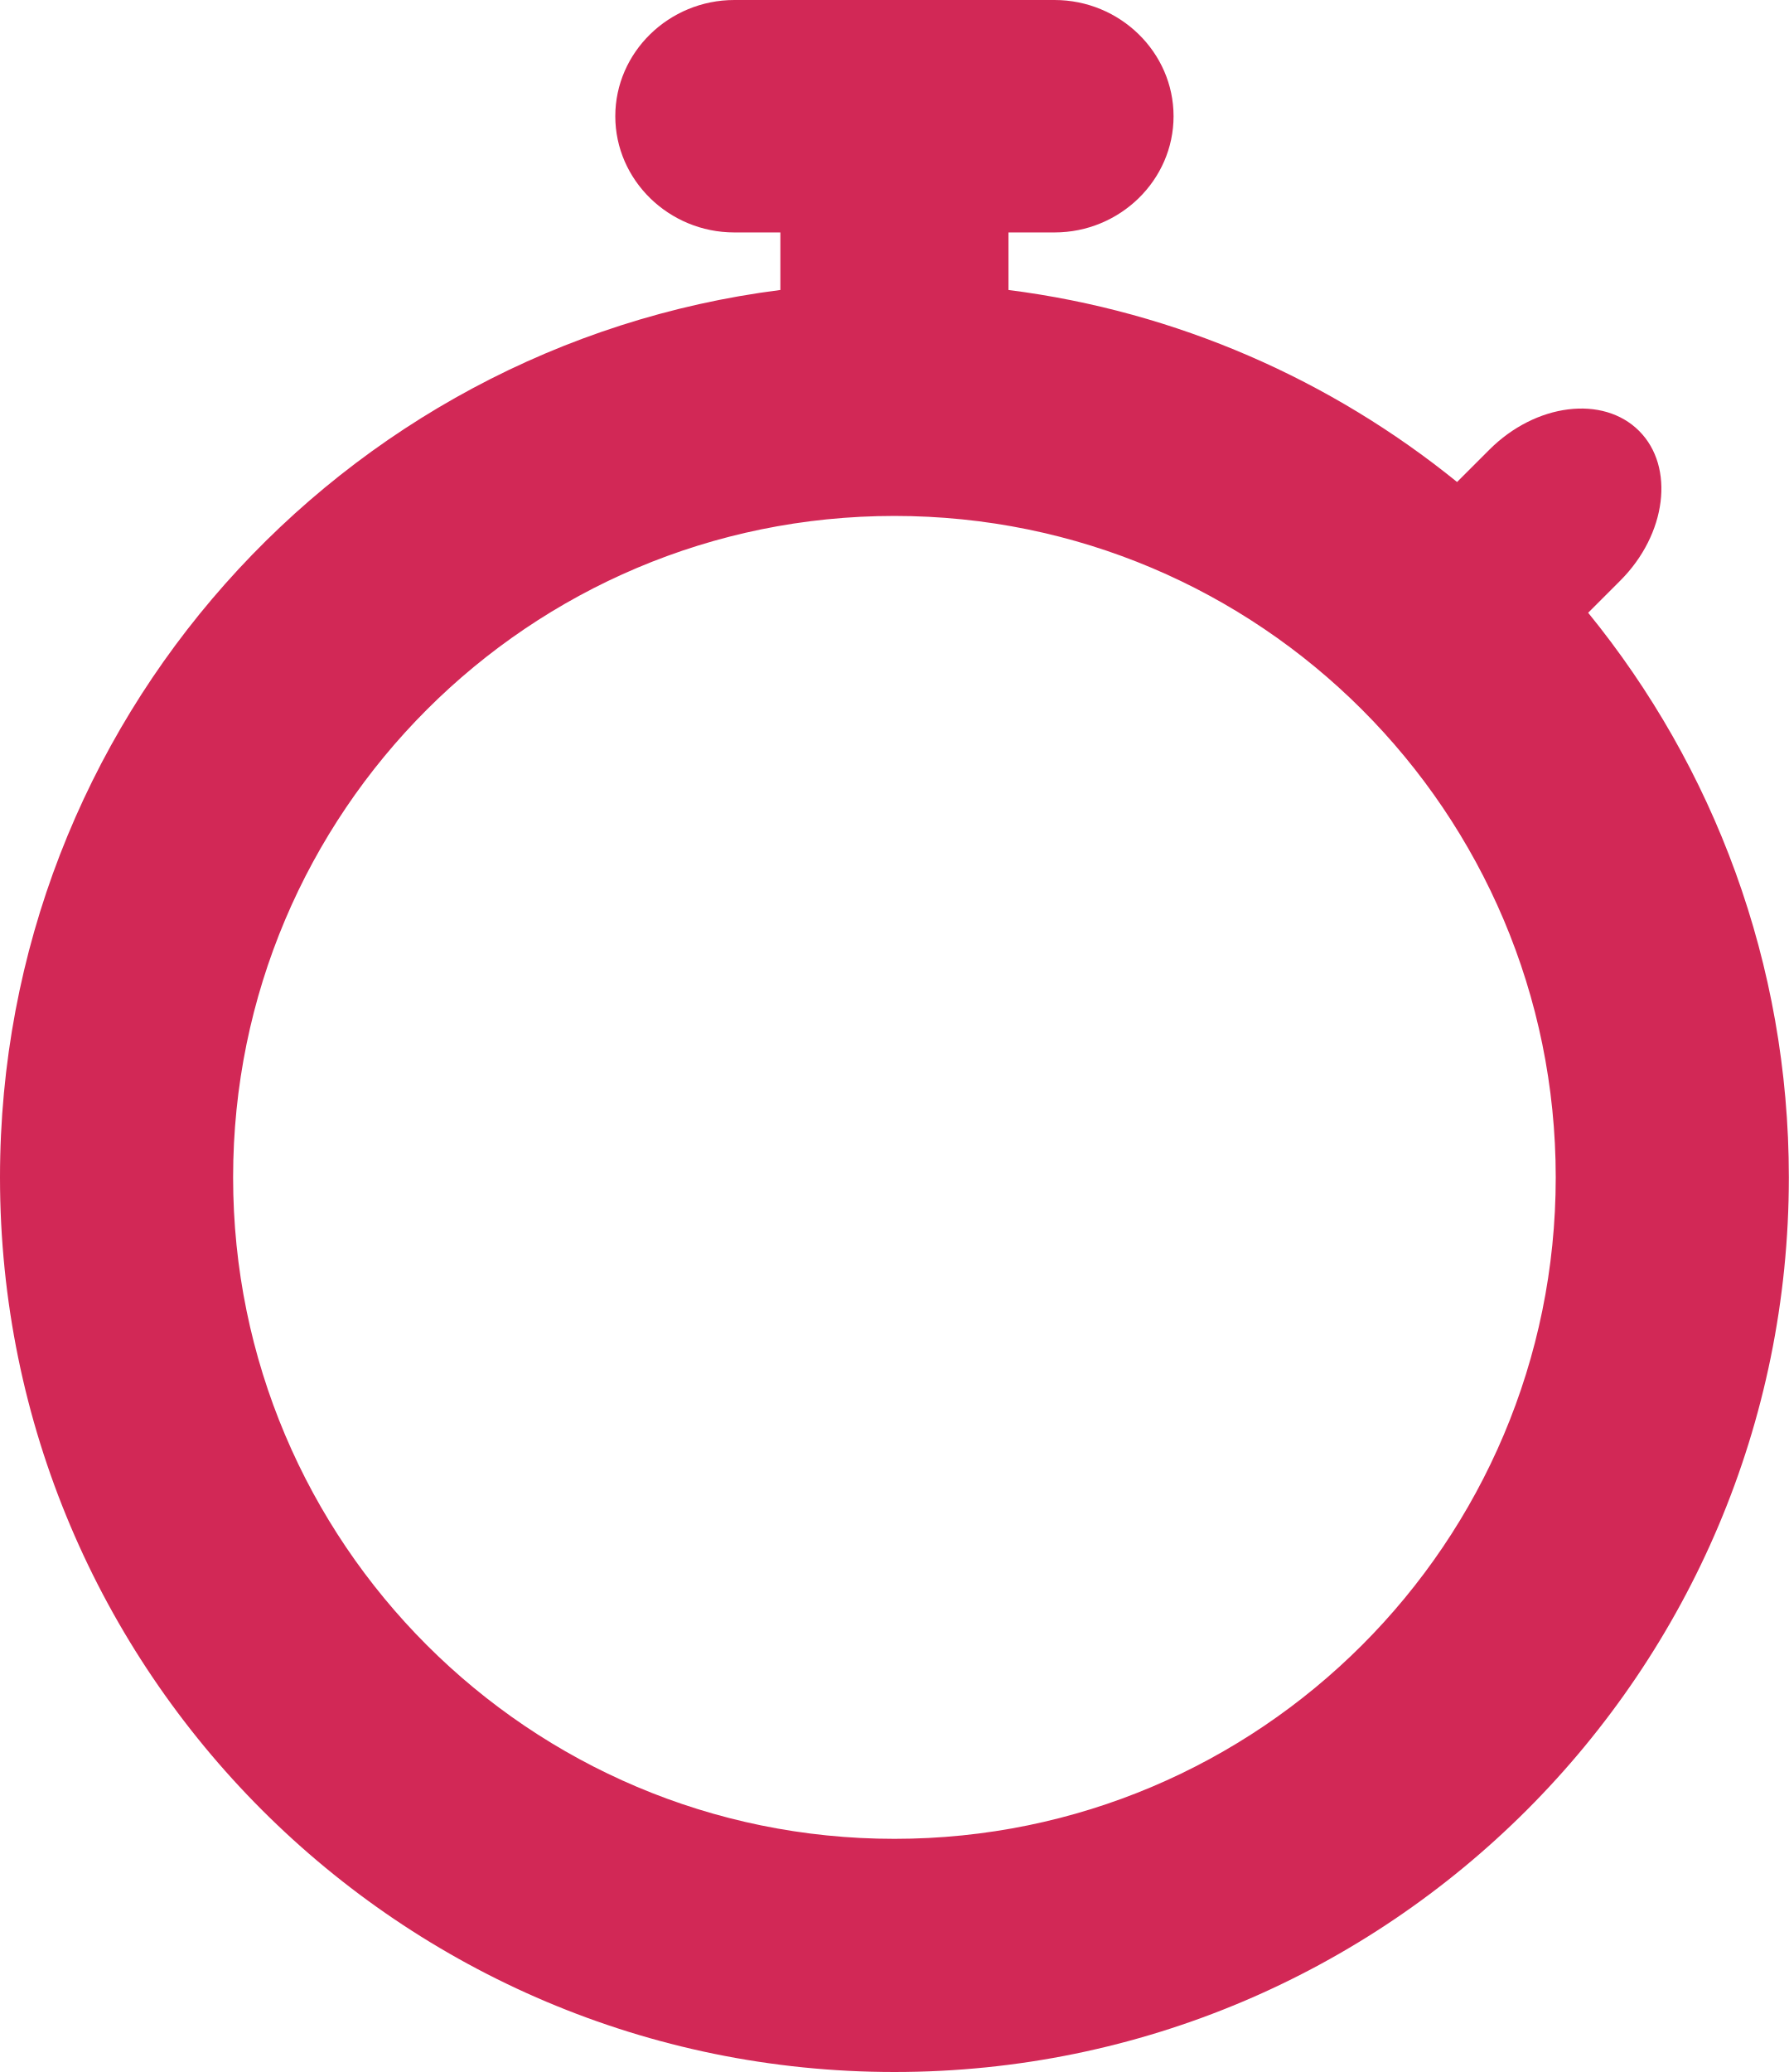
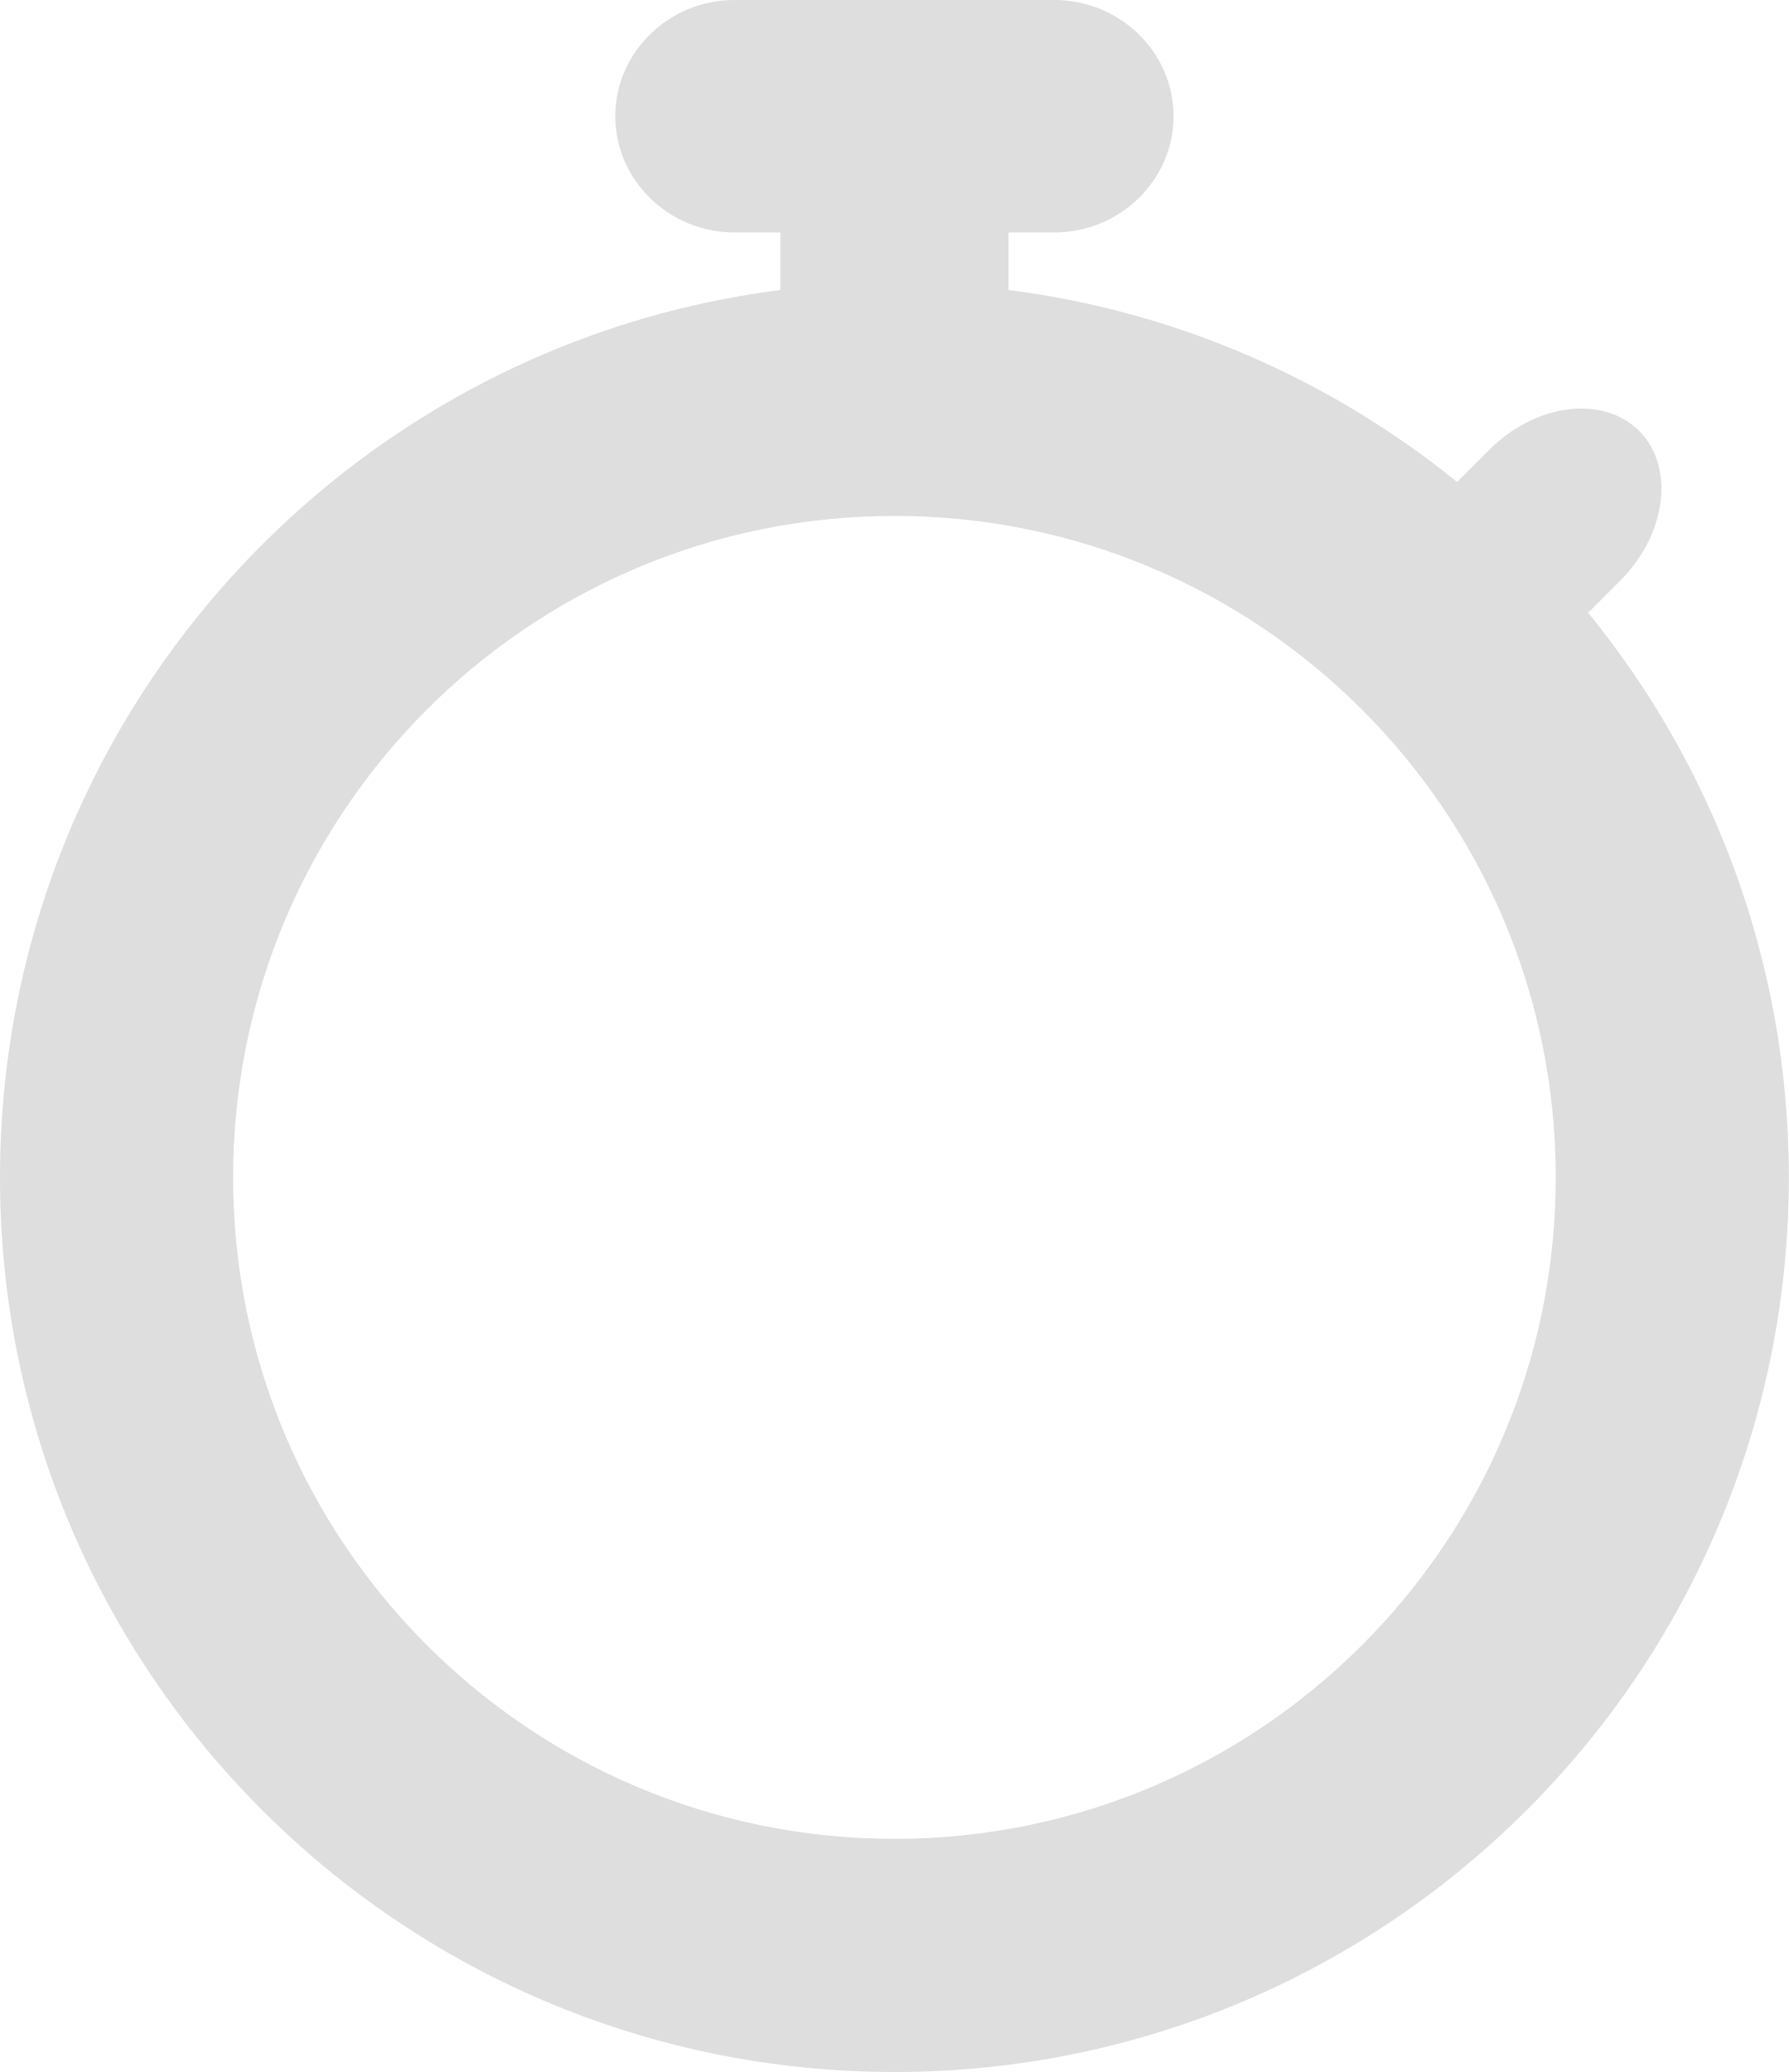
<svg xmlns="http://www.w3.org/2000/svg" version="1.1" id="Layer_1" x="0px" y="0px" width="298px" height="345.097px" viewBox="0 0 298 345.097" enable-background="new 0 0 298 345.097" xml:space="preserve">
-   <path fill="#d22856" d="M264.568,102.055l5.355-5.355c7.717-7.717,9.124-18.938,3.126-24.935c-5.997-5.997-17.217-4.59-24.934,3.127l-5.386,5.385 C221.768,63.292,196.11,51.875,168,48.297v-9.583h7.658c10.914,0,19.843-8.711,19.843-19.357S186.573,0,175.659,0h-53.317  c-10.913,0-19.842,8.711-19.842,19.357s8.929,19.357,19.842,19.357H130v9.583C56.681,57.629,0,120.244,0,196.097  c0,82.291,66.709,149,149,149c82.29,0,149-66.709,149-149C298,160.434,285.465,127.703,264.568,102.055z M149,306.264 c-60.844,0-110.167-49.323-110.167-110.167S88.156,85.93,149,85.93c60.843,0,110.167,49.323,110.167,110.167  S209.843,306.264,149,306.264z" />
+   <path fill="#dedede" d="M264.568,102.055l5.355-5.355c7.717-7.717,9.124-18.938,3.126-24.935c-5.997-5.997-17.217-4.59-24.934,3.127l-5.386,5.385 C221.768,63.292,196.11,51.875,168,48.297v-9.583h7.658c10.914,0,19.843-8.711,19.843-19.357S186.573,0,175.659,0h-53.317  c-10.913,0-19.842,8.711-19.842,19.357s8.929,19.357,19.842,19.357H130v9.583C56.681,57.629,0,120.244,0,196.097  c0,82.291,66.709,149,149,149c82.29,0,149-66.709,149-149C298,160.434,285.465,127.703,264.568,102.055z M149,306.264 c-60.844,0-110.167-49.323-110.167-110.167S88.156,85.93,149,85.93c60.843,0,110.167,49.323,110.167,110.167  S209.843,306.264,149,306.264z" />
</svg>
